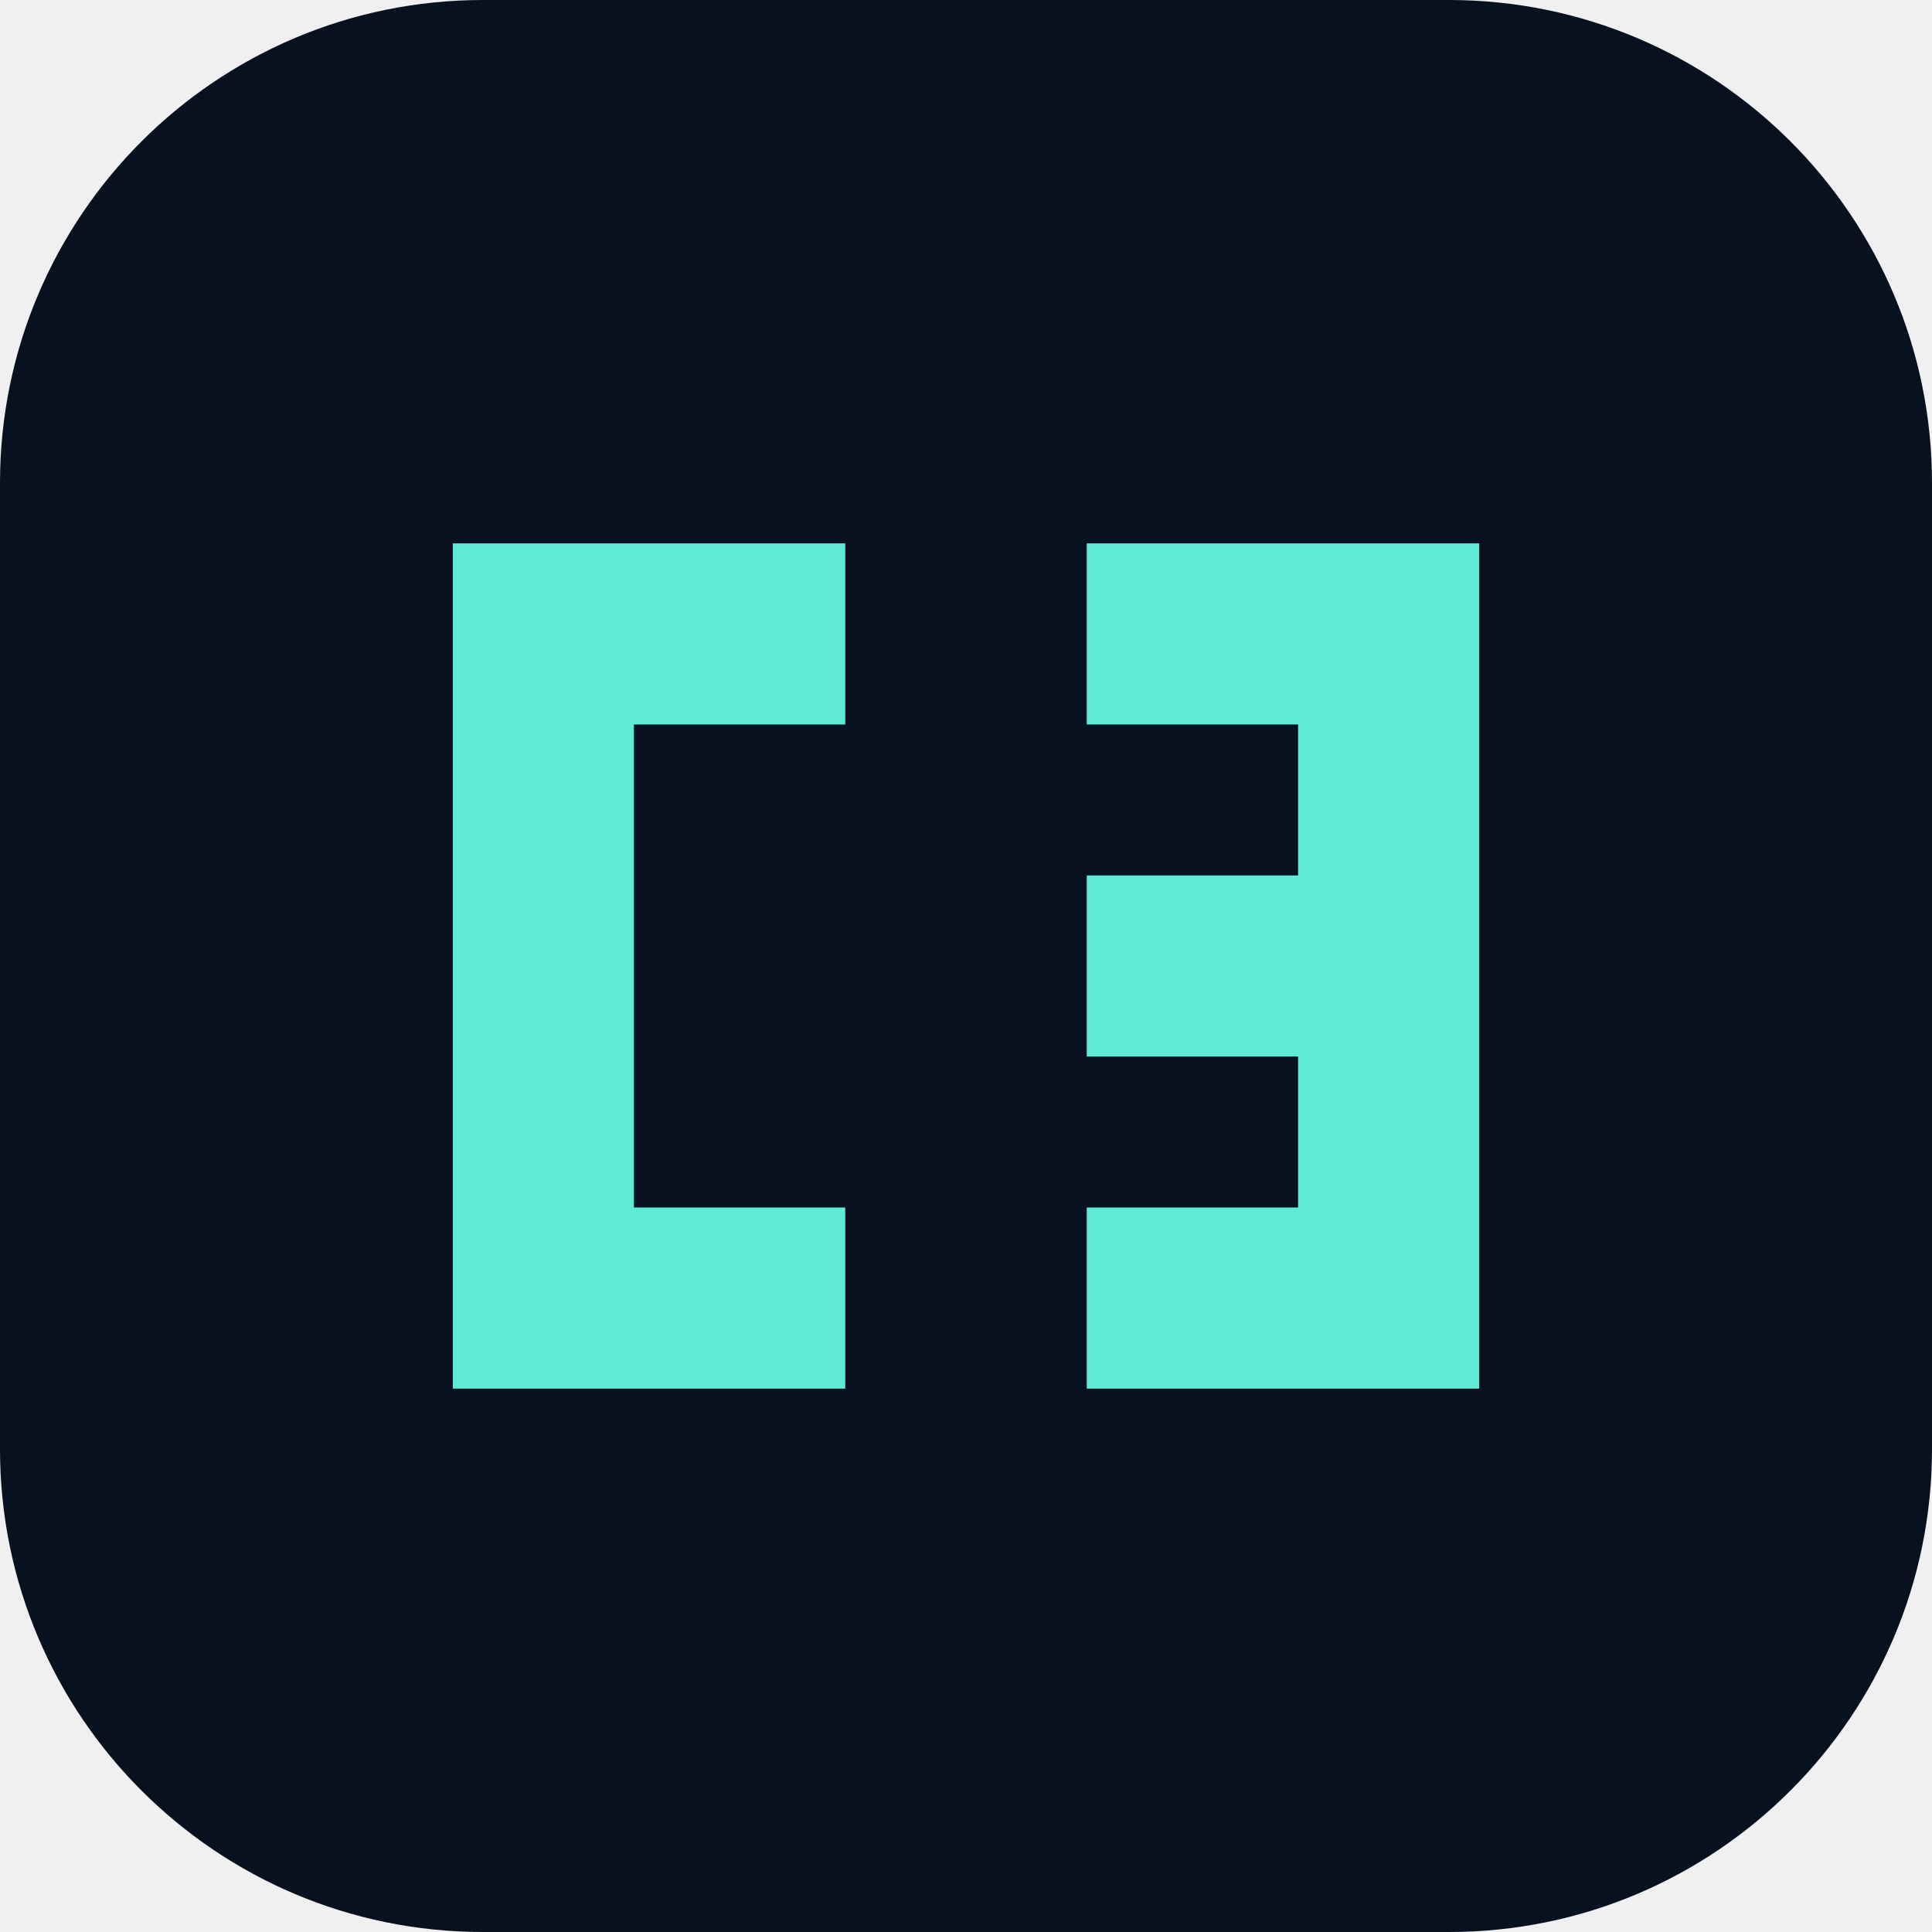
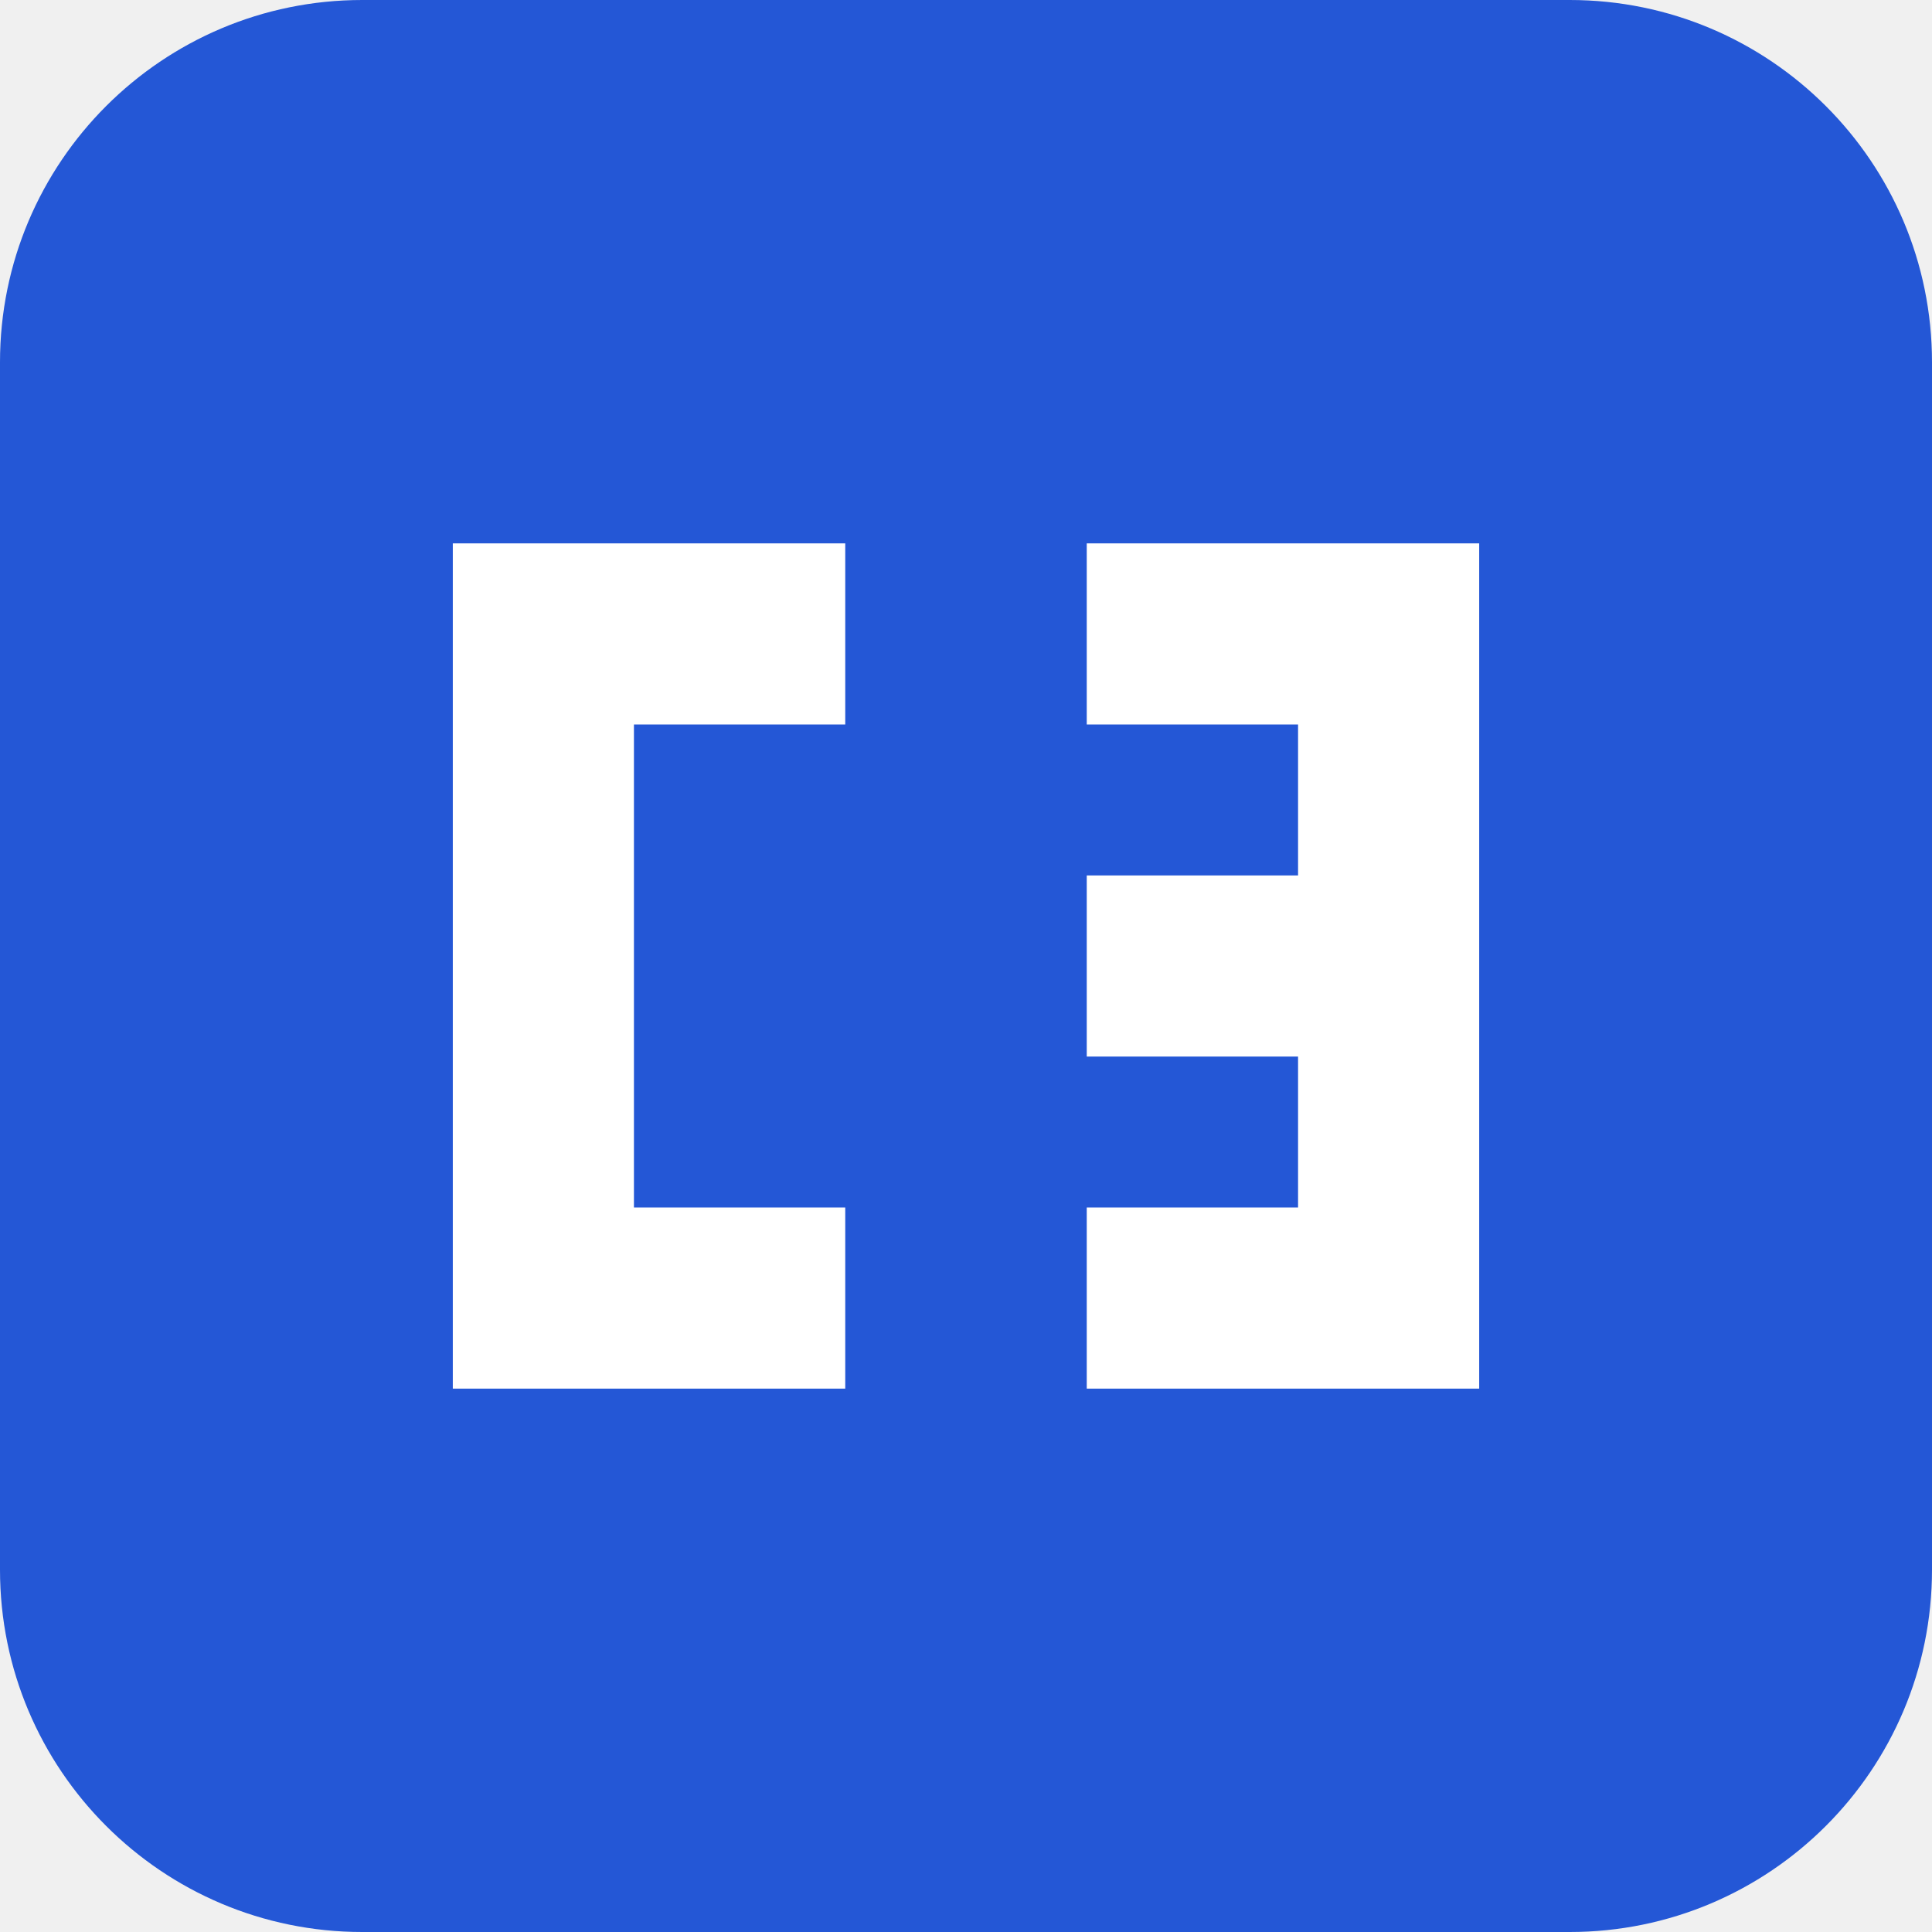
<svg xmlns="http://www.w3.org/2000/svg" viewBox="0 0 64 64">
-   <rect width="64" height="64" rx="16" fill="#07111f" />
-   <path d="M15 18h13v6h-7v16h7v6H15V18Zm21 0h13v28H36v-6h7v-5h-7v-6h7v-5h-7v-6Z" fill="#5eead4" />
+   <rect width="64" height="64" rx="12" fill="#2457d6" />
+   <path d="M15 18h13v6h-7v16h7v6H15V18Zm21 0h13v28H36v-6h7v-5h-7v-6h7v-5h-7v-6Z" fill="#ffffff" />
</svg>
